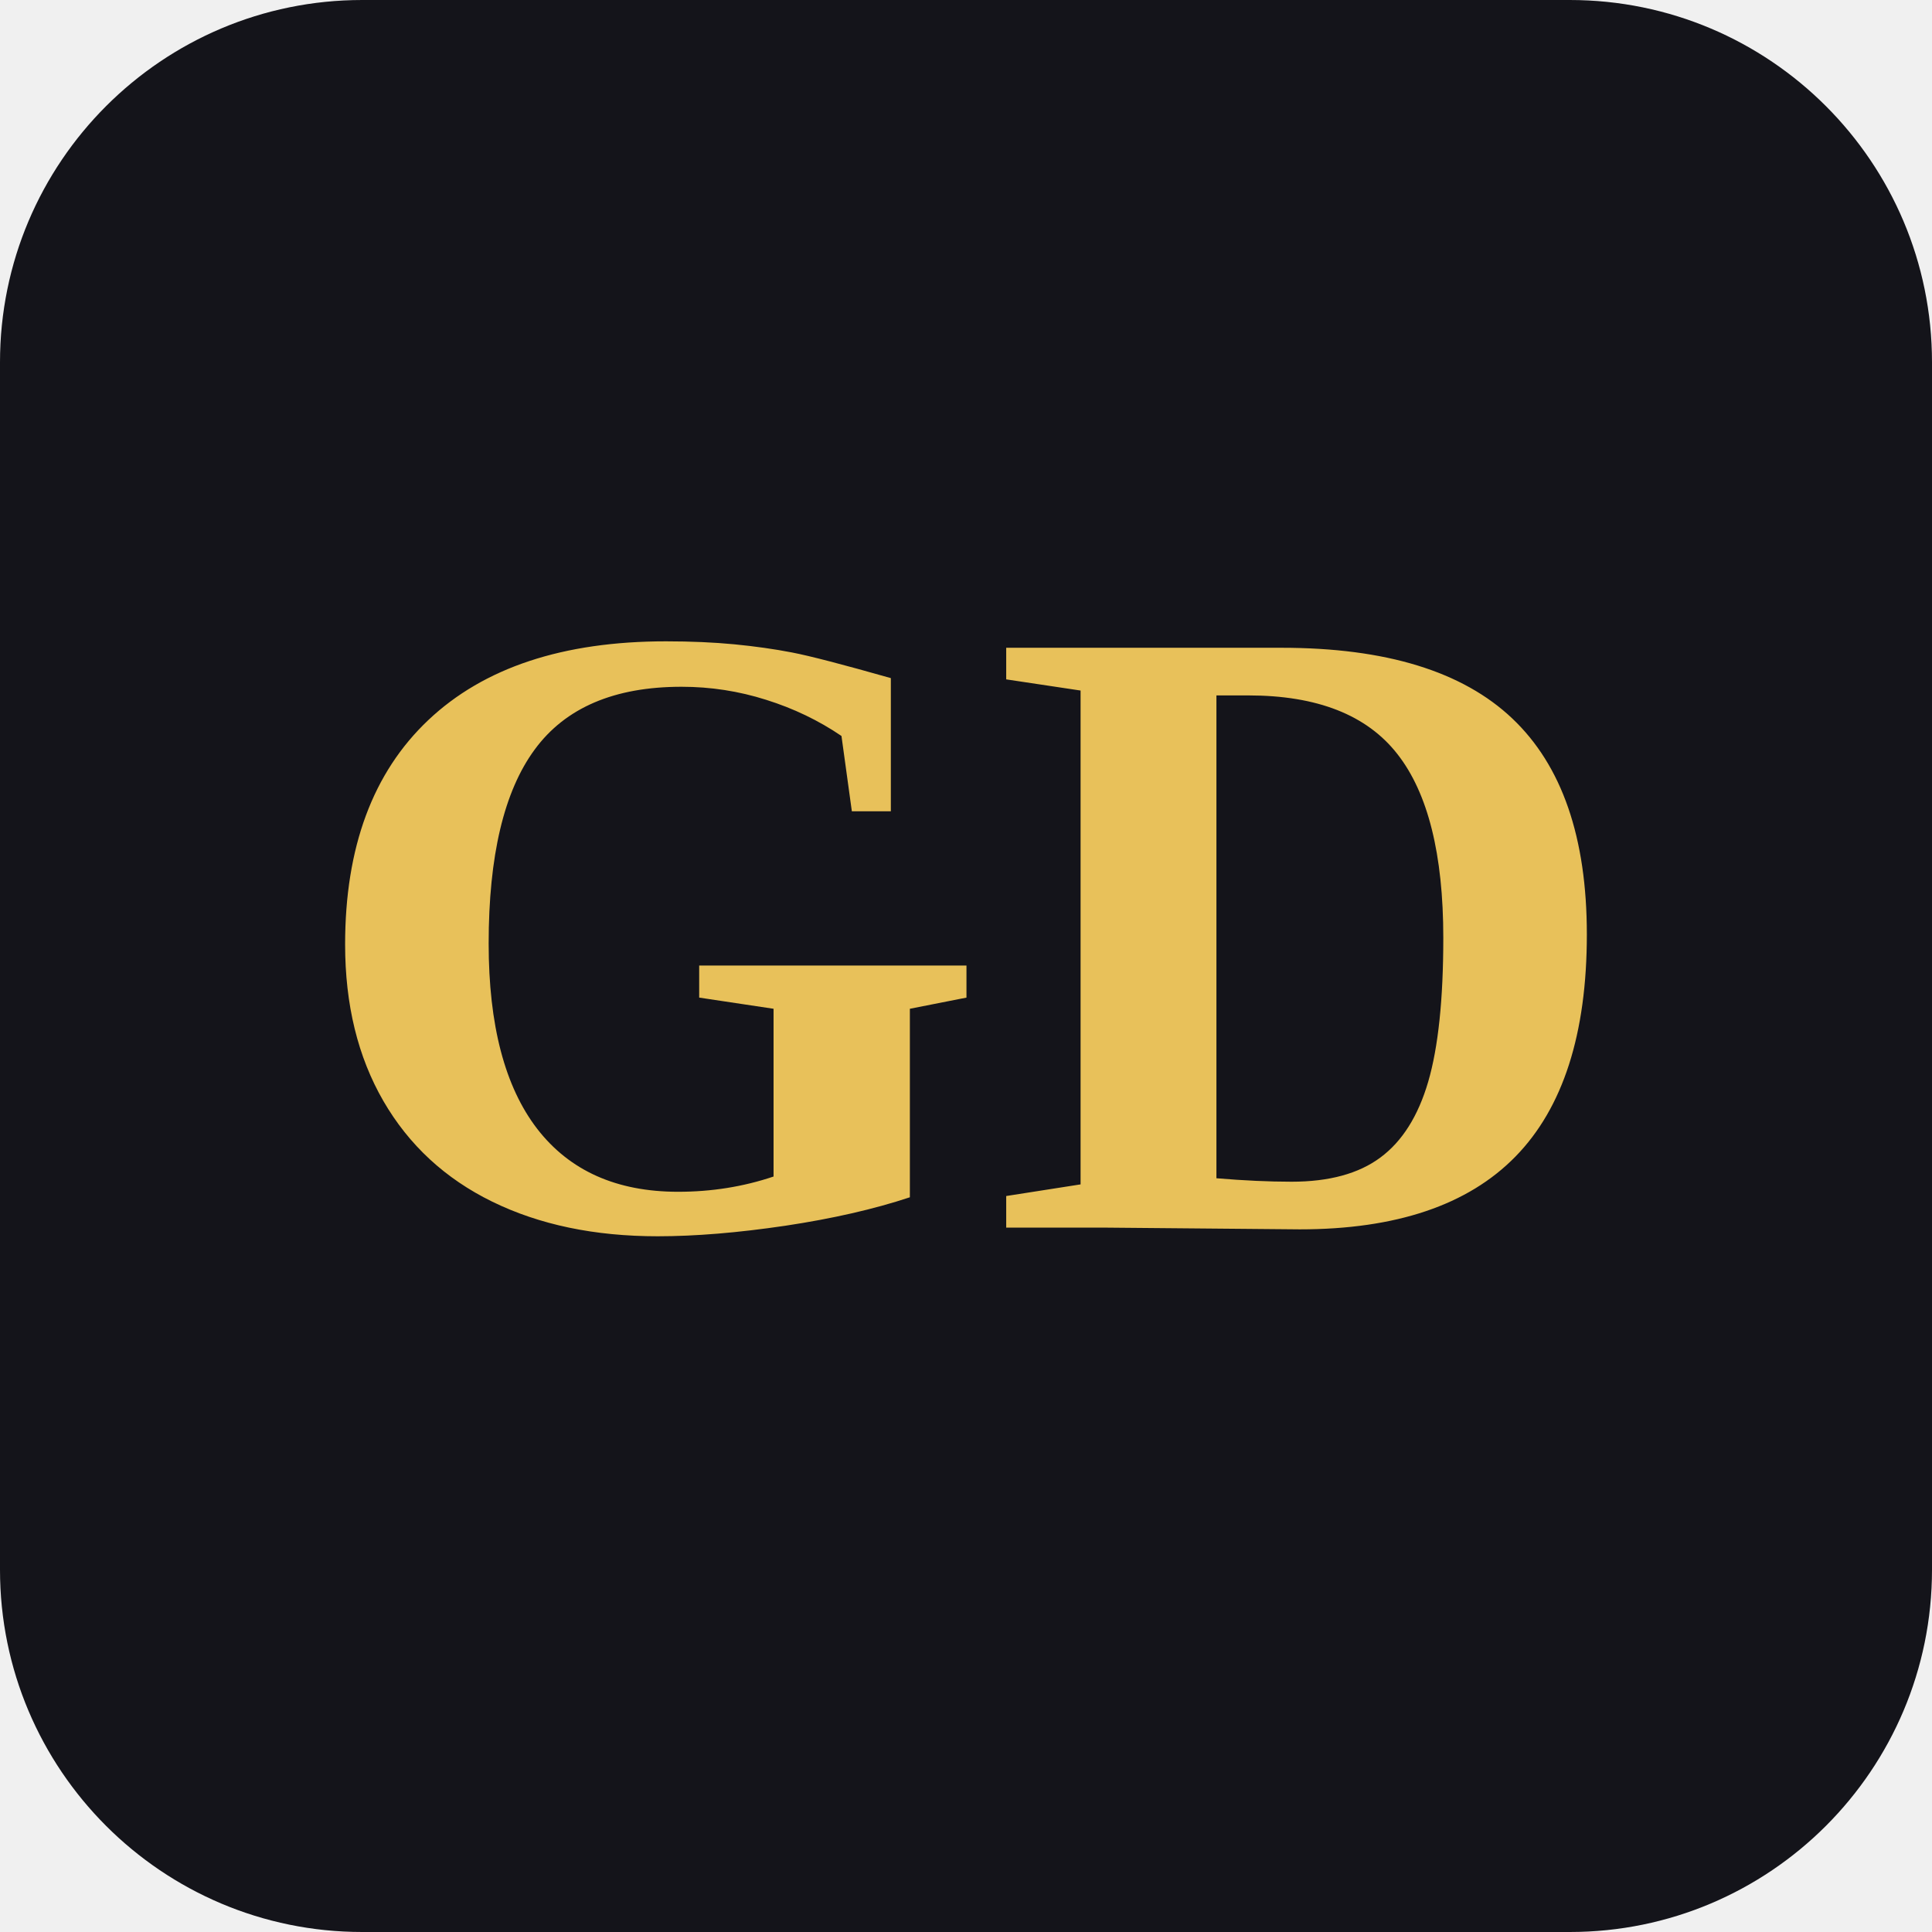
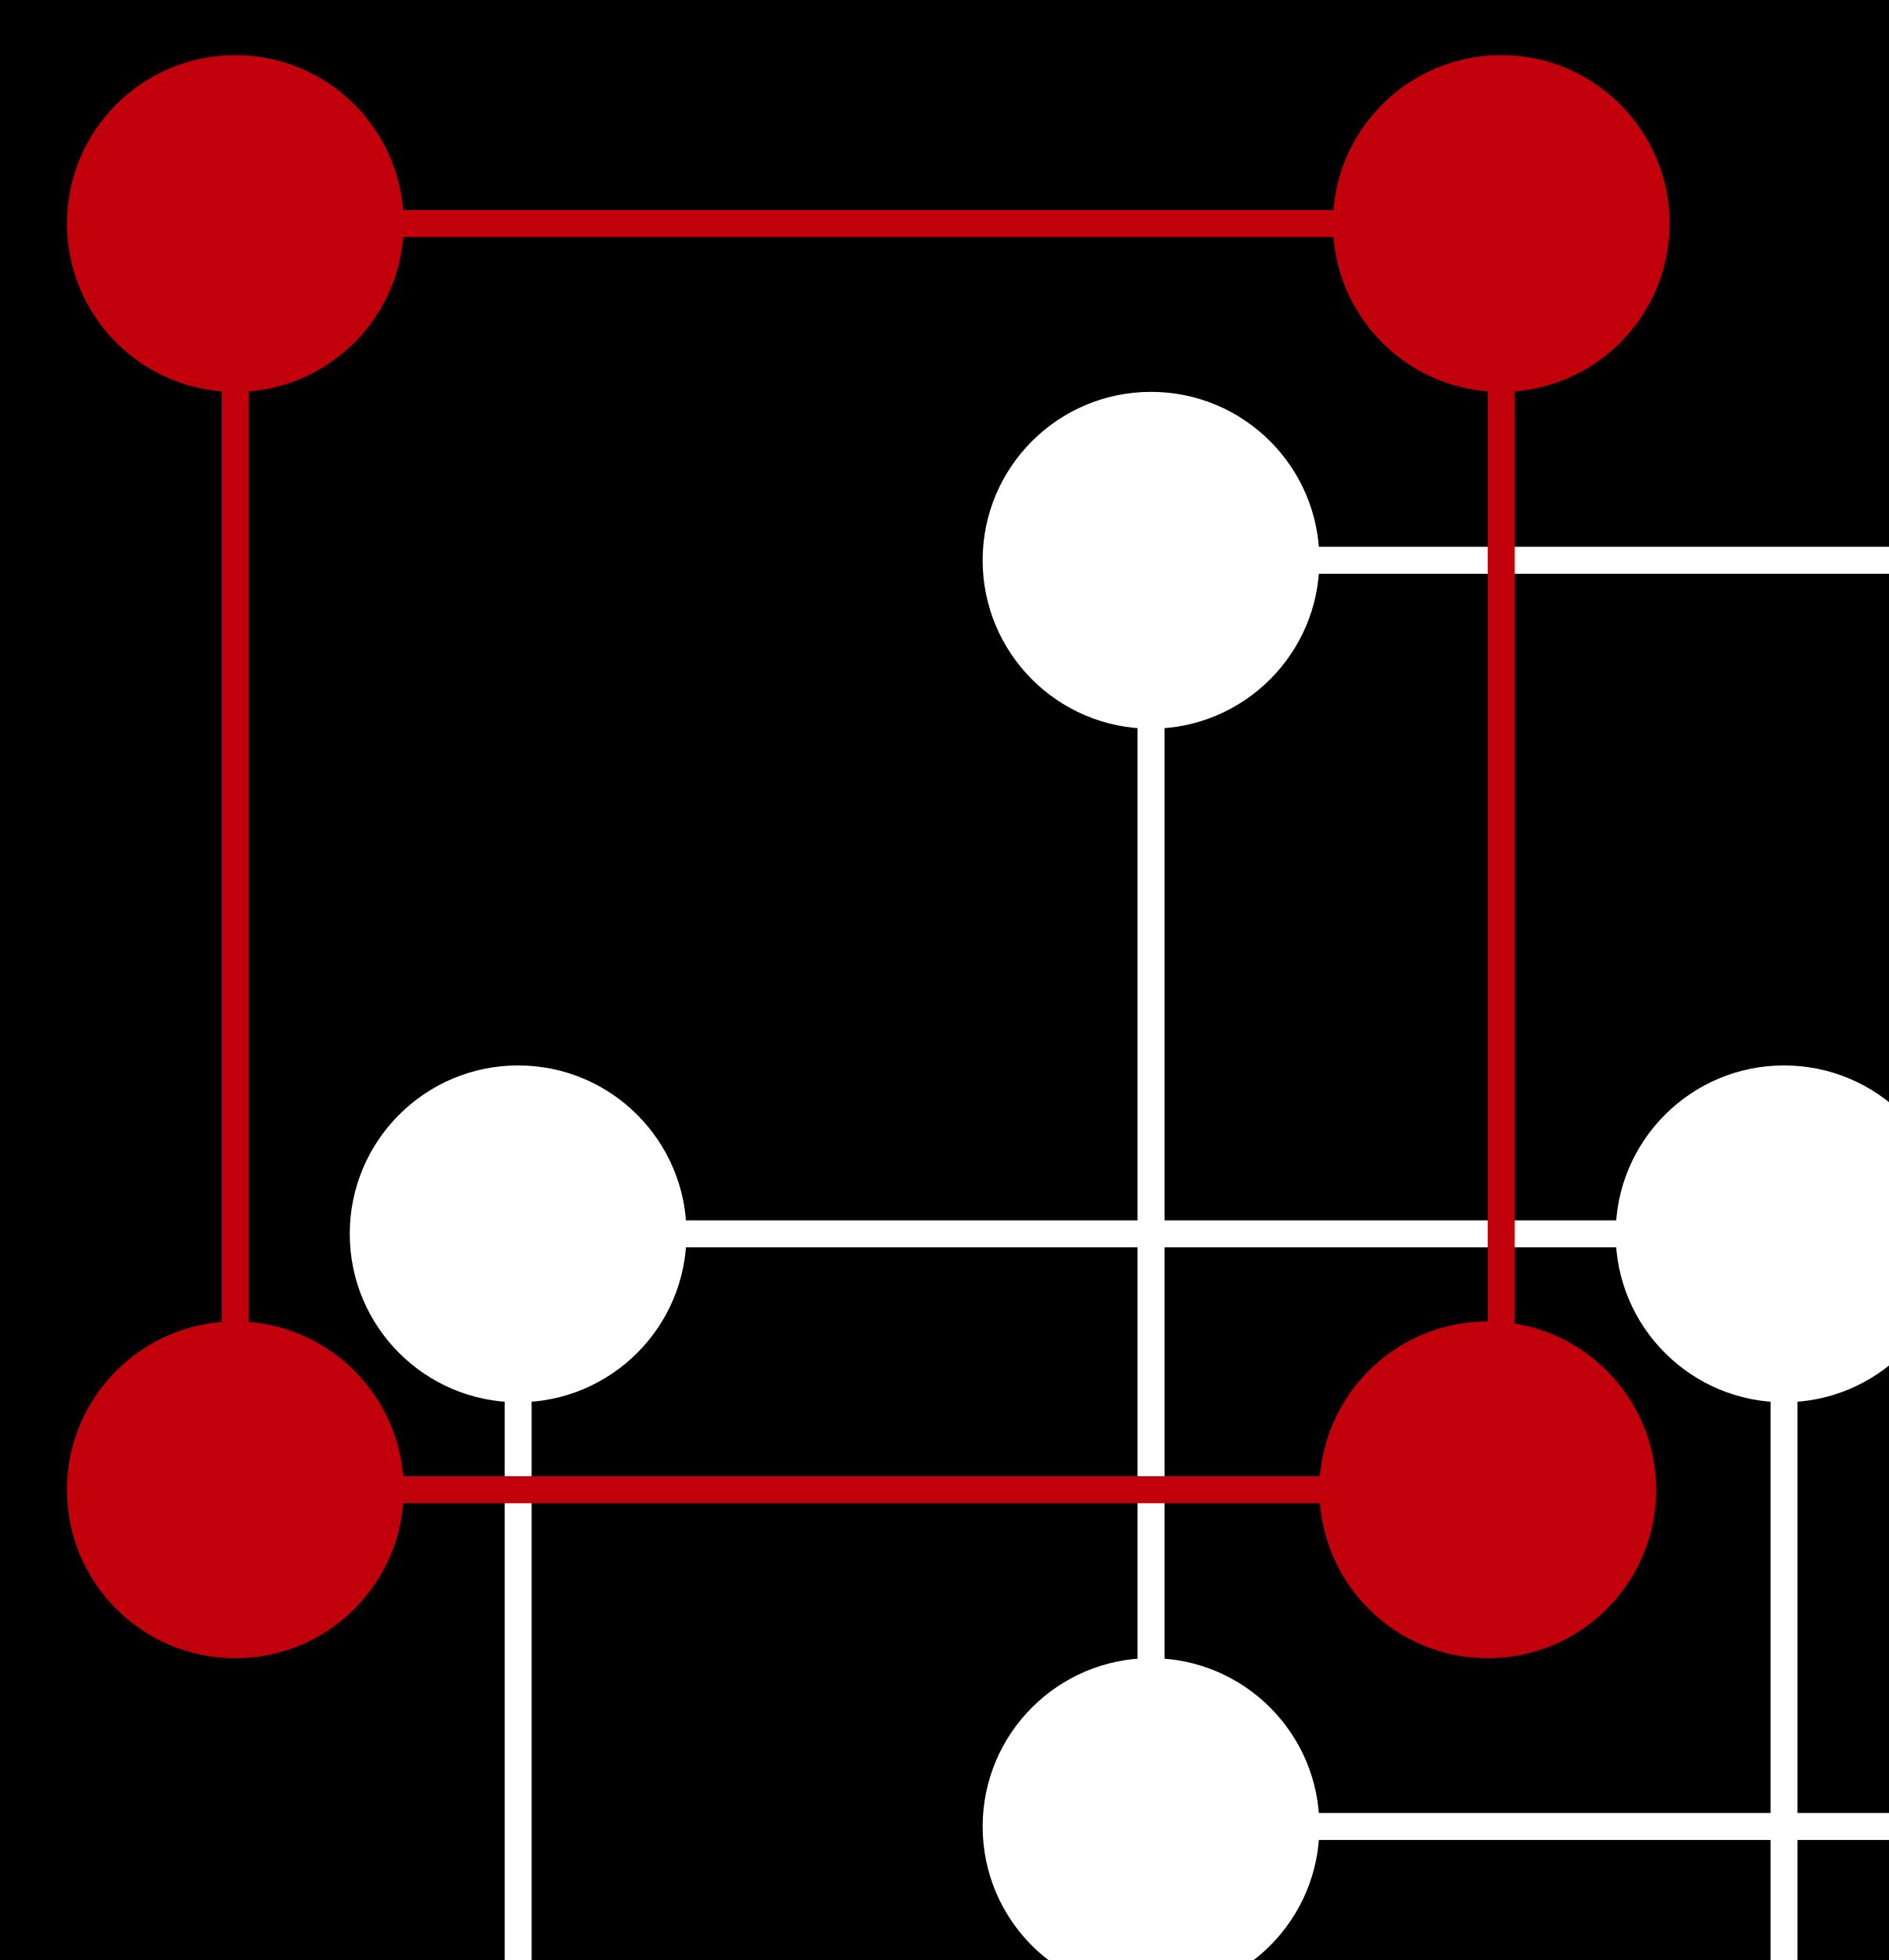
- <svg xmlns="http://www.w3.org/2000/svg" viewBox="0 0 192 192">
-   <rect width="192" height="192" rx="36" fill="#14141a" />
-   <text x="96" y="122" font-family="Georgia, 'Times New Roman', serif" font-size="88" font-weight="700" fill="#e8c15a" text-anchor="middle">GD</text>
+ <svg xmlns="http://www.w3.org/2000/svg" width="24.739mm" height="25.665mm" viewBox="0 0 24.739 25.665" version="1.1" id="svg1">
+   <defs id="defs1" />
+   <g id="layer1" transform="translate(-120.65,-96.8375)">
+     <g id="g2" transform="matrix(1.333333,0,0,1.333333,-39.33976,-31.5566)">
+       <rect style="fill:#000000;fill-opacity:1;stroke:#000000;stroke-width:0.143;stroke-linecap:round;stroke-linejoin:round" id="rect1" width="29.857" height="29.857" x="118.091" y="94.741" />
+       <g id="g1">
+         <circle style="fill:#ffffff;fill-opacity:1;stroke-width:0.265" id="circle2" r="1.654" cy="101.798" cx="143.735" />
+         <circle style="fill:#ffffff;fill-opacity:1;stroke-width:0.265" id="circle4" r="1.654" cy="101.798" cx="131.299" />
+         <rect style="fill:none;fill-opacity:1;stroke:#ffffff;stroke-width:0.265;stroke-opacity:1" id="rect6" height="12.435" width="12.435" stroke-miterlimit="10" stroke="#000000" fill="none" y="101.798" x="131.299" />
+         <rect style="fill:none;fill-opacity:1;stroke:#ffffff;stroke-width:0.265;stroke-opacity:1" id="rect8" height="12.435" width="12.435" stroke-miterlimit="10" stroke="#000000" fill="none" y="108.413" x="125.082" />
+         <rect id="rect10" height="12.435" width="12.435" stroke-miterlimit="10" stroke="#c2000b" fill="none" y="98.491" x="122.304" style="stroke-width:0.265" />
+         <circle style="fill:#ffffff;fill-opacity:1;stroke-width:0.265" id="circle12" r="1.654" cy="114.234" cx="143.735" />
+         <circle style="fill:#ffffff;fill-opacity:1;stroke-width:0.265" id="circle14" r="1.654" cy="114.234" cx="131.299" />
+         <circle style="fill:#ffffff;fill-opacity:1;stroke-width:0.265" id="circle16" r="1.654" cy="108.413" cx="137.517" />
+         <circle style="fill:#ffffff;fill-opacity:1;stroke-width:0.265" id="circle18" r="1.654" cy="120.848" cx="137.517" />
+         <circle style="fill:#ffffff;fill-opacity:1;stroke-width:0.265" id="circle20" r="1.654" cy="120.848" cx="125.082" />
+         <circle style="fill:#ffffff;fill-opacity:1;stroke-width:0.265" id="circle22" r="1.654" cy="108.413" cx="125.082" />
+         <circle id="circle24" r="1.654" cy="98.491" cx="122.304" fill="#c2000b" style="stroke-width:0.265" />
+         <circle id="circle26" r="1.654" cy="98.491" cx="134.739" fill="#c2000b" style="stroke-width:0.265" />
+         <circle id="circle28" r="1.654" cy="110.927" cx="134.607" fill="#c2000b" style="stroke-width:0.265" />
+         <circle id="circle30" r="1.654" cy="110.927" cx="122.304" fill="#c2000b" style="stroke-width:0.265" />
+       </g>
+     </g>
+   </g>
</svg>
